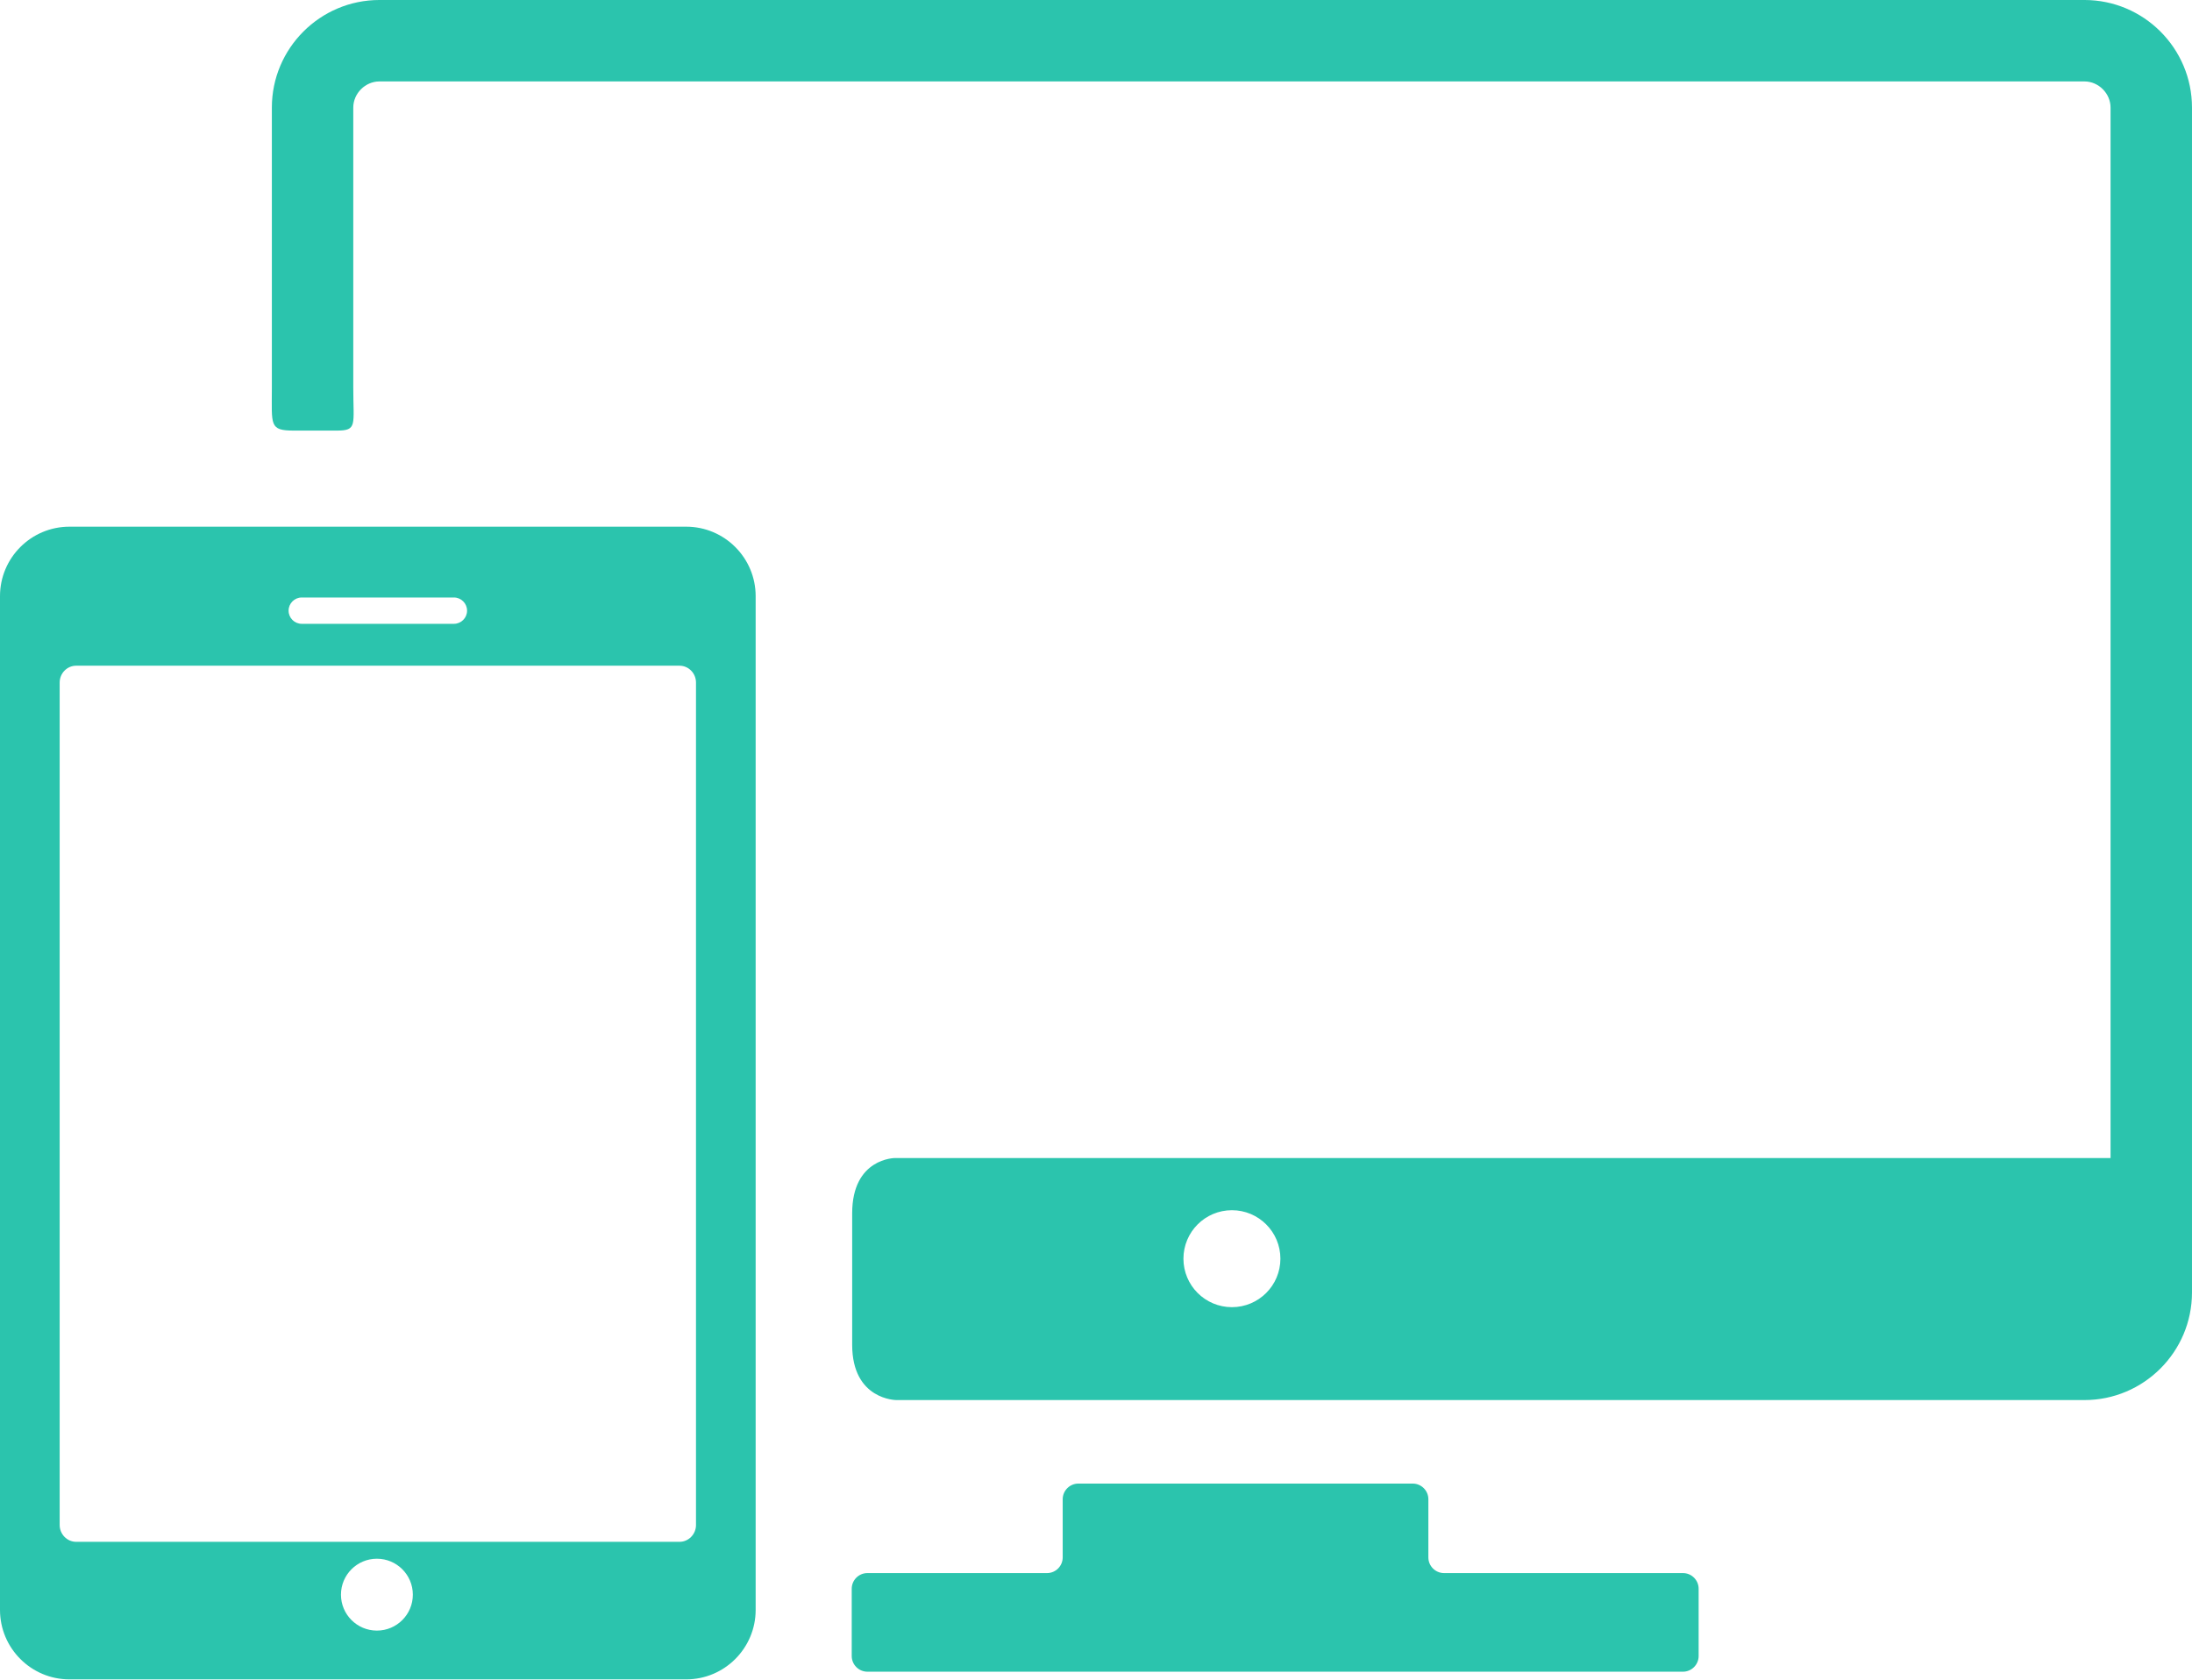
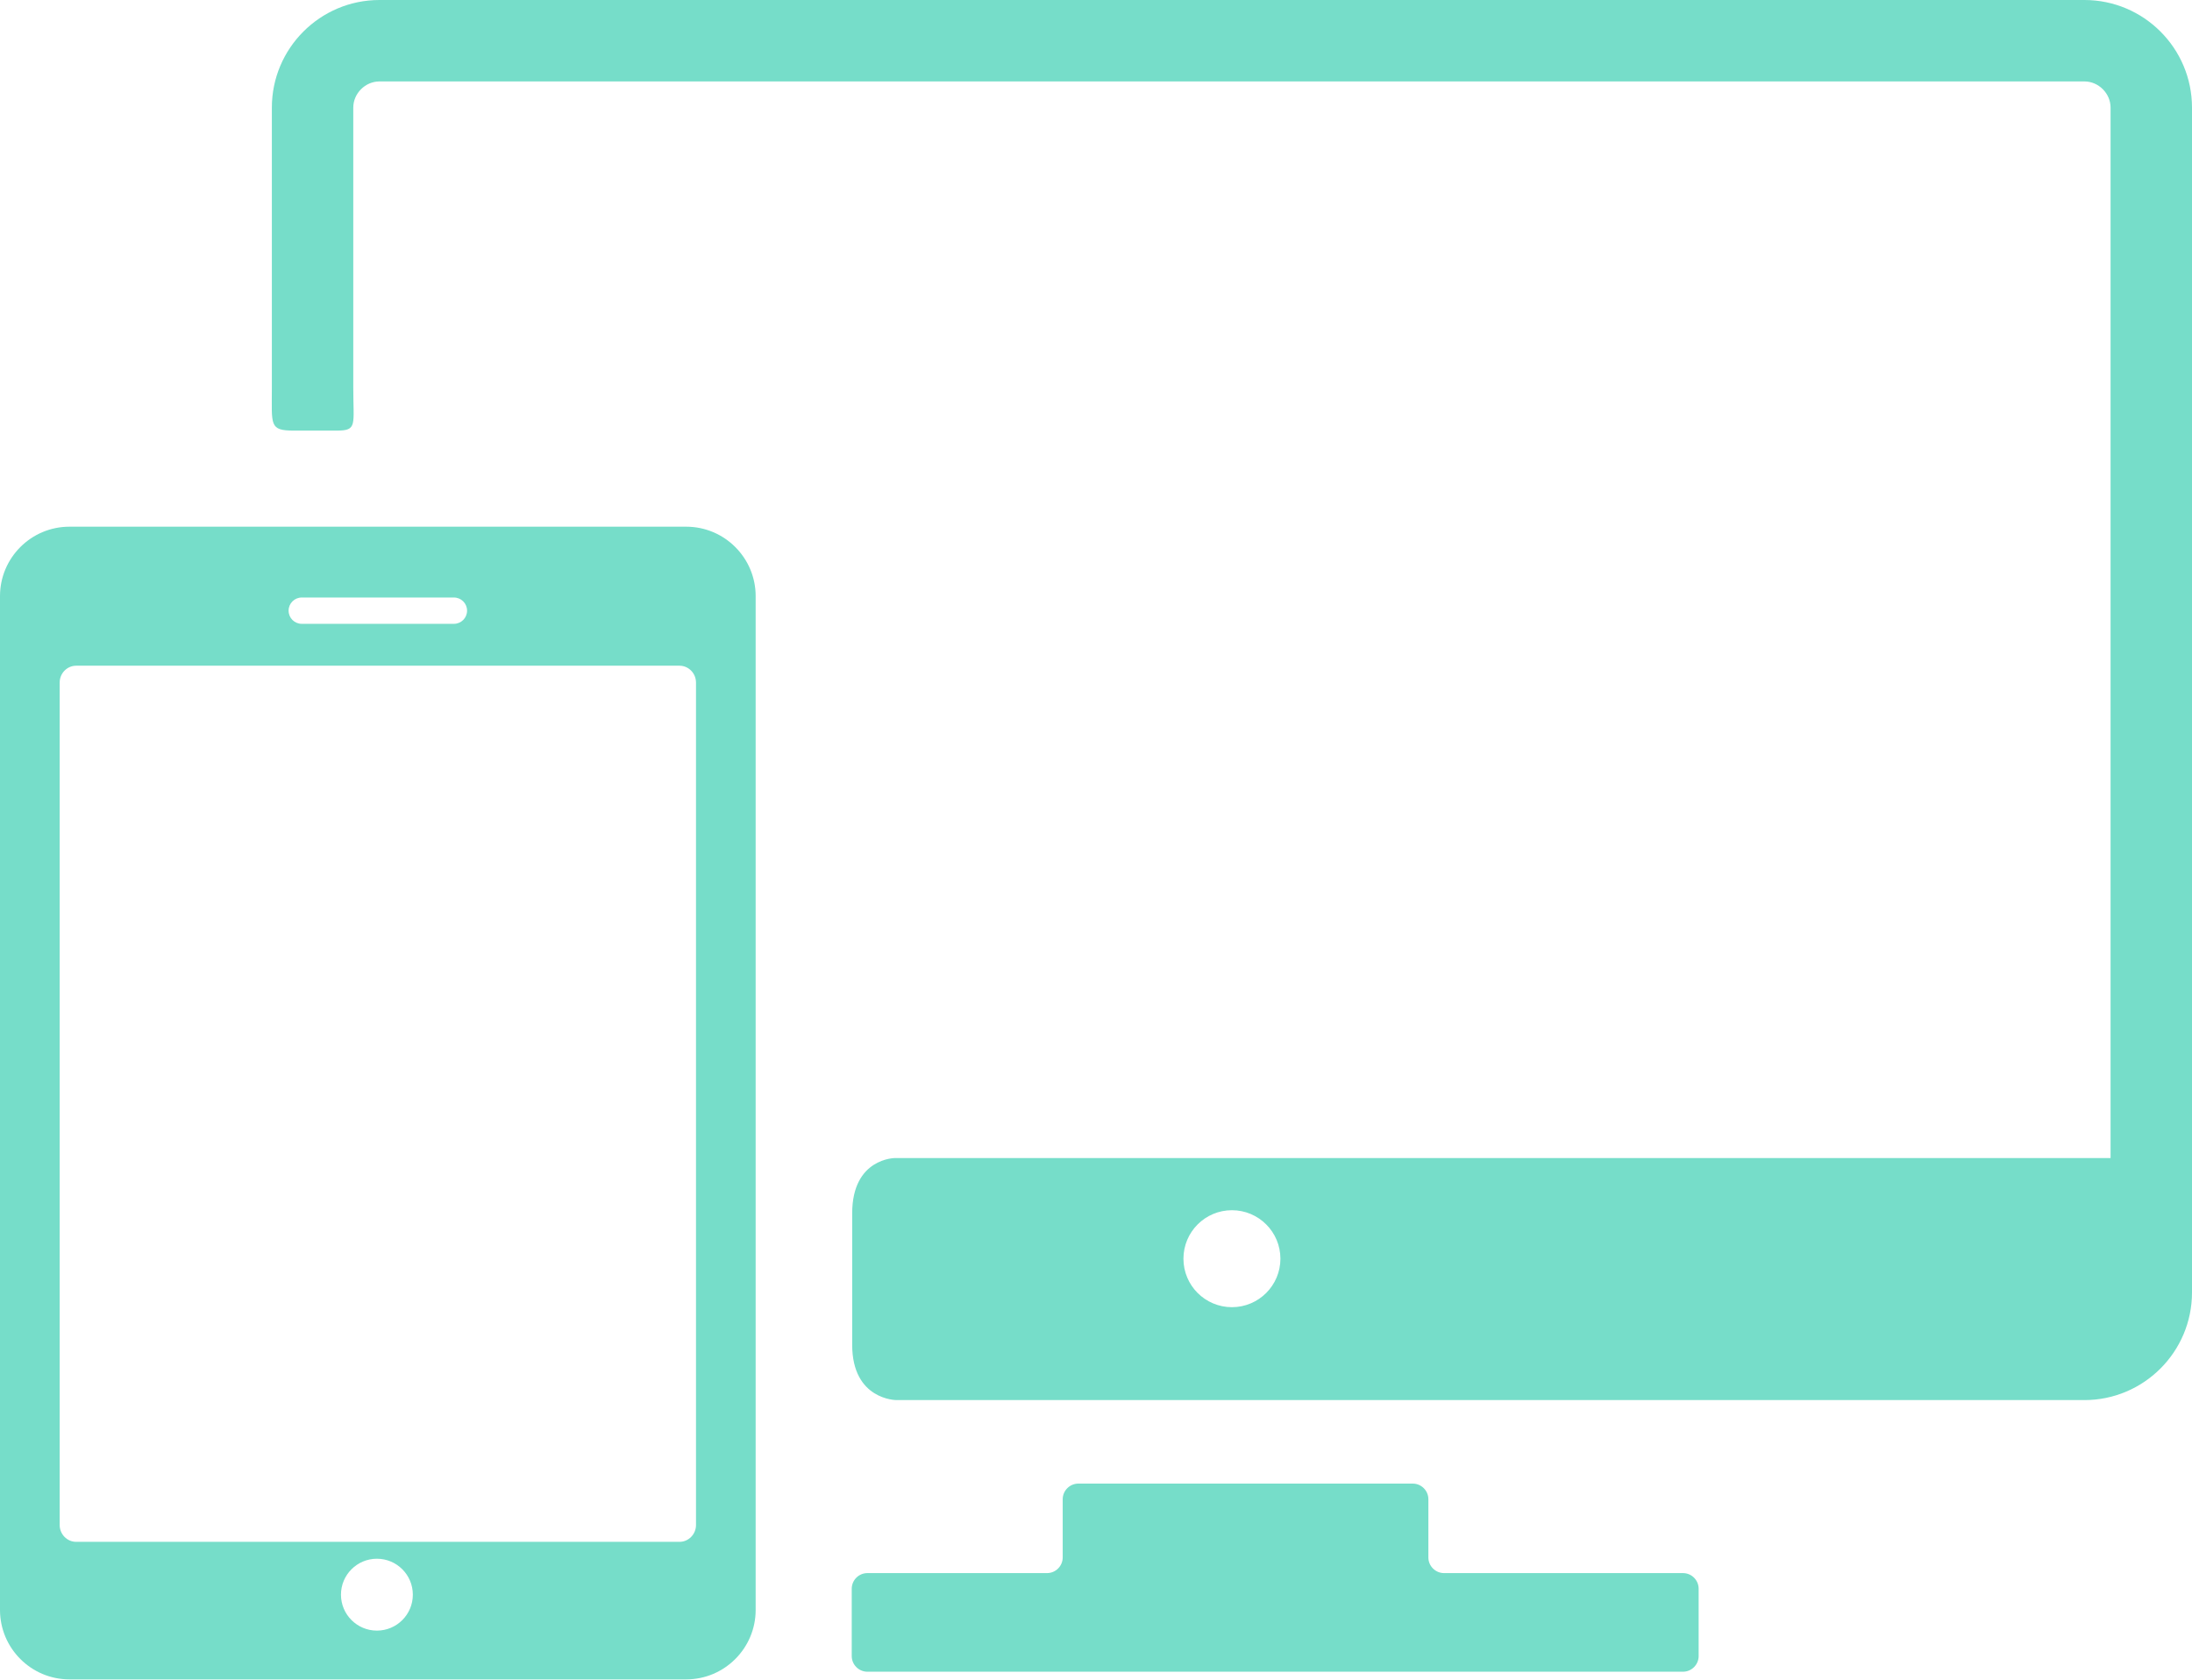
- <svg xmlns="http://www.w3.org/2000/svg" version="1.1" id="Capa_1" x="0px" y="0px" width="396.493px" height="303.758px" viewBox="0 0 396.493 303.758" enable-background="new 0 0 396.493 303.758" xml:space="preserve">
+ <svg xmlns="http://www.w3.org/2000/svg" version="1.1" id="Capa_1" x="0px" y="0px" width="396.491px" height="303.76px" viewBox="0 -0.001 396.491 303.76" enable-background="new 0 -0.001 396.491 303.76" xml:space="preserve">
  <g>
-     <path fill="#2BC4AD" d="M304.42,284.533h-43.22c-1.559,0-2.834-1.272-2.834-2.834v-10.521c0-1.56-1.274-2.834-2.833-2.834h-60.475   c-1.56,0-2.835,1.274-2.835,2.834v10.521c0,1.562-1.275,2.834-2.835,2.834h-32.491c-1.56,0-2.835,1.273-2.835,2.834v12.17   c0,1.56,1.275,2.834,2.835,2.834h147.521c1.56,0,2.834-1.274,2.834-2.834v-12.17C307.254,285.811,305.98,284.533,304.42,284.533z" />
+     <path fill="#76DDC9" d="M304.42,284.533H261.2c-1.559,0-2.834-1.272-2.834-2.834v-10.521c0-1.56-1.273-2.834-2.832-2.834h-60.476   c-1.56,0-2.835,1.274-2.835,2.834v10.521c0,1.562-1.275,2.834-2.835,2.834h-32.491c-1.56,0-2.835,1.273-2.835,2.834v12.17   c0,1.561,1.275,2.834,2.835,2.834h147.521c1.56,0,2.834-1.273,2.834-2.834v-12.17C307.254,285.811,305.98,284.533,304.42,284.533z" />
    <g>
-       <path fill="#2BC4AD" d="M377.033-0.001h-308.4c-10.73,0-19.459,8.73-19.459,19.462c0,0,0,37.109,0,50.762    c0,6.711-0.498,7.66,4.004,7.66c2.391,0,5.039,0,7.72,0c3.778,0,3.003-0.949,3.003-7.785c0-13.621,0-50.637,0-50.637    c0-2.564,2.168-4.732,4.732-4.732h308.4c2.563,0,4.729,2.168,4.729,4.732v190h-219.87c0,0-7.749-0.015-7.749,10.006    c0,5.941,0,17.822,0,23.766c0,10.006,8,10.006,8,10.006h214.887c10.729,0,19.461-8.729,19.461-19.459V19.461    C396.494,8.73,387.763-0.001,377.033-0.001z M222.833,236.436c-4.847,0-8.771-3.926-8.771-8.768s3.926-8.771,8.771-8.771    c4.84,0,8.769,3.929,8.769,8.771S227.673,236.436,222.833,236.436z" />
-       <path fill="#2BC4AD" d="M124.125,95.265H12.56C5.632,95.265,0,100.897,0,107.824v183.373c0,6.926,5.632,12.562,12.559,12.562    h111.566c6.923,0,12.559-5.636,12.559-12.562V107.824C136.685,100.897,131.048,95.265,124.125,95.265z M54.581,108.074h27.523    c1.313,0,2.38,1.064,2.38,2.381c0,1.314-1.066,2.379-2.38,2.379H54.581c-1.315,0-2.379-1.064-2.379-2.379    C52.201,109.139,53.266,108.074,54.581,108.074z M68.175,294.936c-3.59,0-6.5-2.91-6.5-6.5s2.91-6.5,6.5-6.5    c3.59,0,6.5,2.91,6.5,6.5S71.766,294.936,68.175,294.936z M125.894,275.832c0,1.676-1.342,3.047-2.98,3.047H13.774    c-1.639,0-2.98-1.371-2.98-3.047V123.457c0-1.677,1.342-3.047,2.98-3.047h109.139c1.639,0,2.98,1.371,2.98,3.047V275.832    L125.894,275.832z" />
+       <path fill="#76DDC9" d="M377.034-0.001H68.633c-10.73,0-19.459,8.73-19.459,19.462c0,0,0,37.109,0,50.762    c0,6.711-0.498,7.66,4.004,7.66c2.391,0,5.039,0,7.72,0c3.778,0,3.003-0.949,3.003-7.785c0-13.621,0-50.637,0-50.637    c0-2.564,2.168-4.732,4.732-4.732h308.401c2.563,0,4.729,2.168,4.729,4.732v190h-219.87c0,0-7.749-0.016-7.749,10.006    c0,5.941,0,17.822,0,23.766c0,10.007,8,10.007,8,10.007H377.03c10.729,0,19.461-8.729,19.461-19.46V19.461    C396.495,8.73,387.762-0.001,377.034-0.001z M222.833,236.436c-4.847,0-8.771-3.926-8.771-8.768s3.926-8.771,8.771-8.771    c4.84,0,8.77,3.93,8.77,8.771S227.672,236.436,222.833,236.436z" />
+       <path fill="#76DDC9" d="M124.125,95.265H12.56C5.632,95.265,0,100.897,0,107.824v183.373c0,6.926,5.632,12.562,12.559,12.562    h111.566c6.923,0,12.559-5.636,12.559-12.562V107.824C136.685,100.897,131.048,95.265,124.125,95.265z M54.581,108.074h27.523    c1.313,0,2.38,1.064,2.38,2.381c0,1.314-1.066,2.379-2.38,2.379H54.581c-1.315,0-2.379-1.064-2.379-2.379    C52.201,109.139,53.266,108.074,54.581,108.074z M68.175,294.936c-3.59,0-6.5-2.91-6.5-6.5s2.91-6.5,6.5-6.5    c3.59,0,6.5,2.91,6.5,6.5S71.766,294.936,68.175,294.936z M125.894,275.832c0,1.676-1.342,3.047-2.98,3.047H13.774    c-1.639,0-2.98-1.371-2.98-3.047V123.457c0-1.677,1.342-3.047,2.98-3.047h109.139c1.639,0,2.98,1.371,2.98,3.047L125.894,275.832    L125.894,275.832z" />
    </g>
  </g>
</svg>
